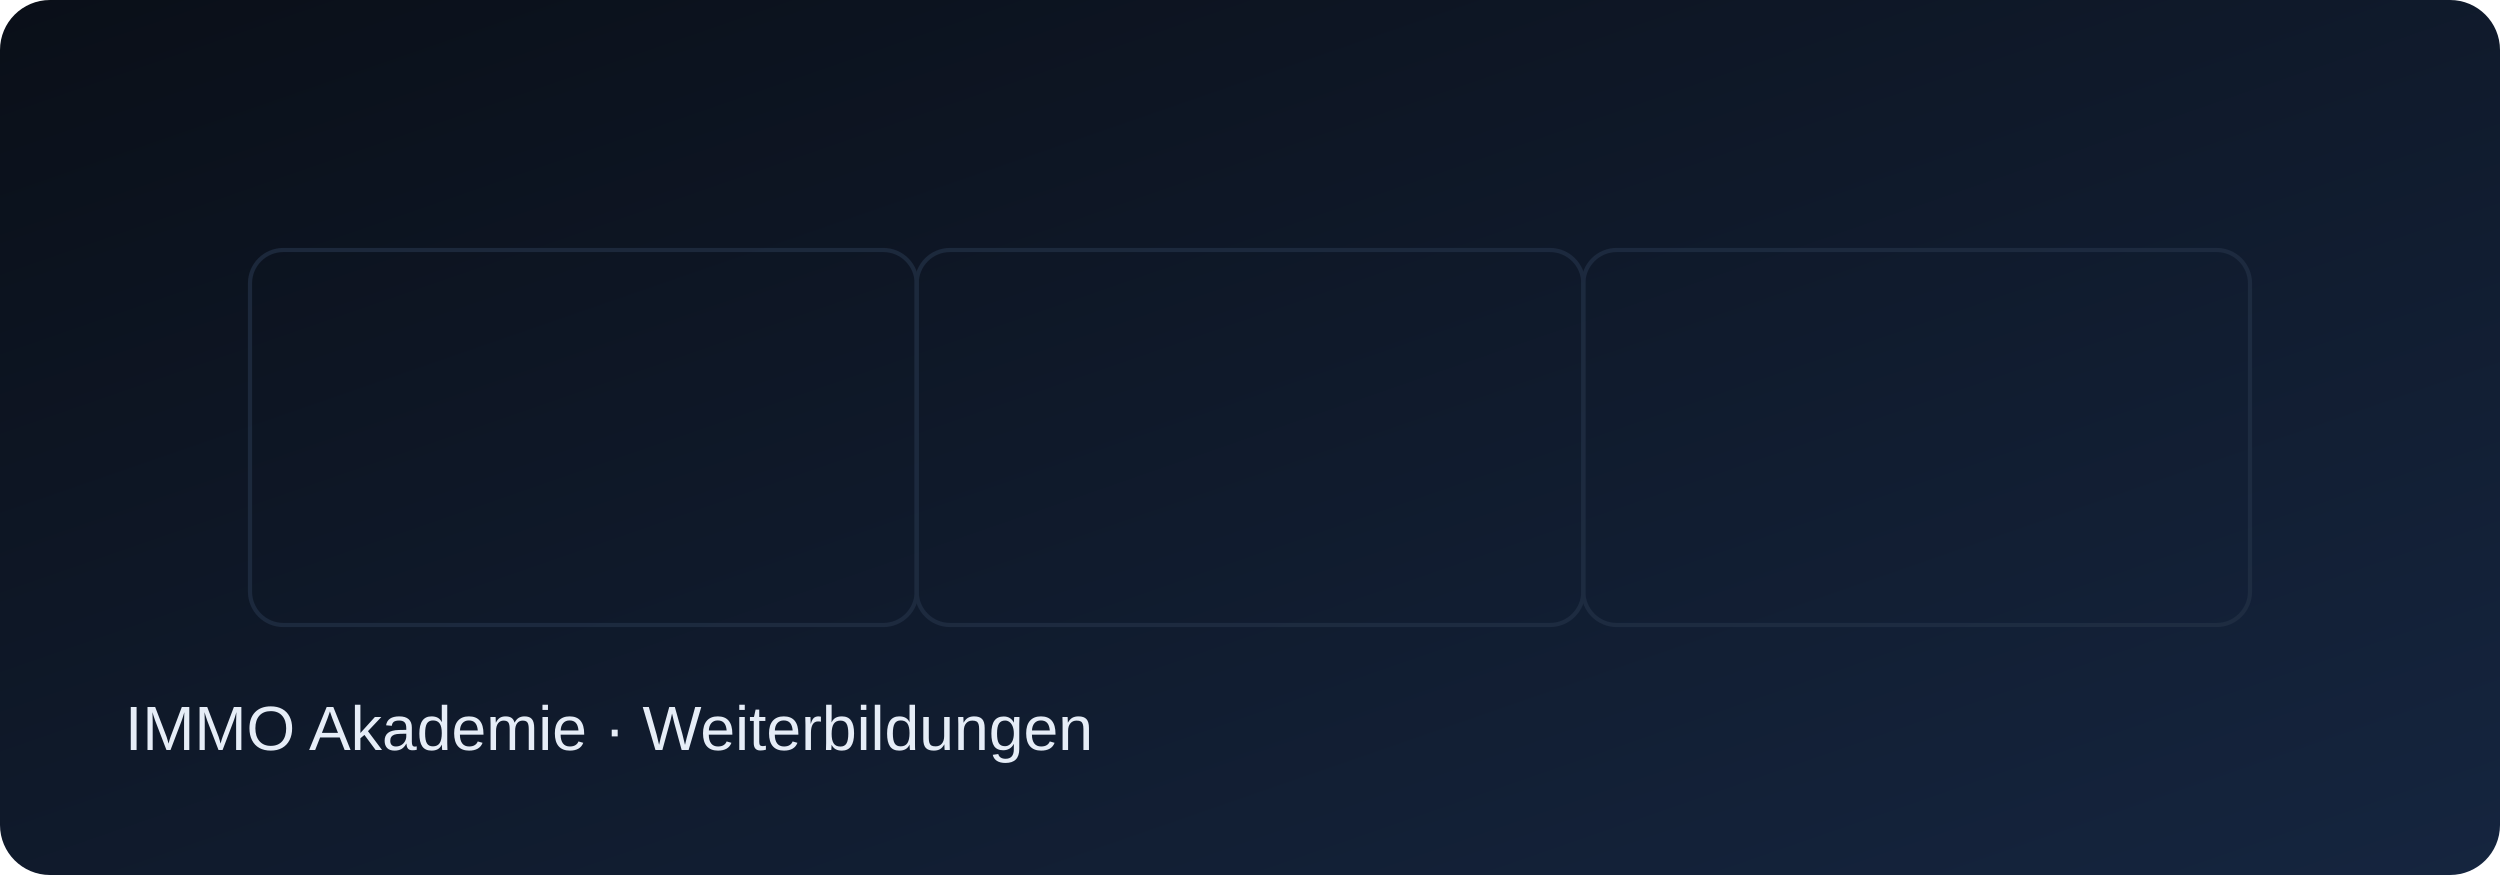
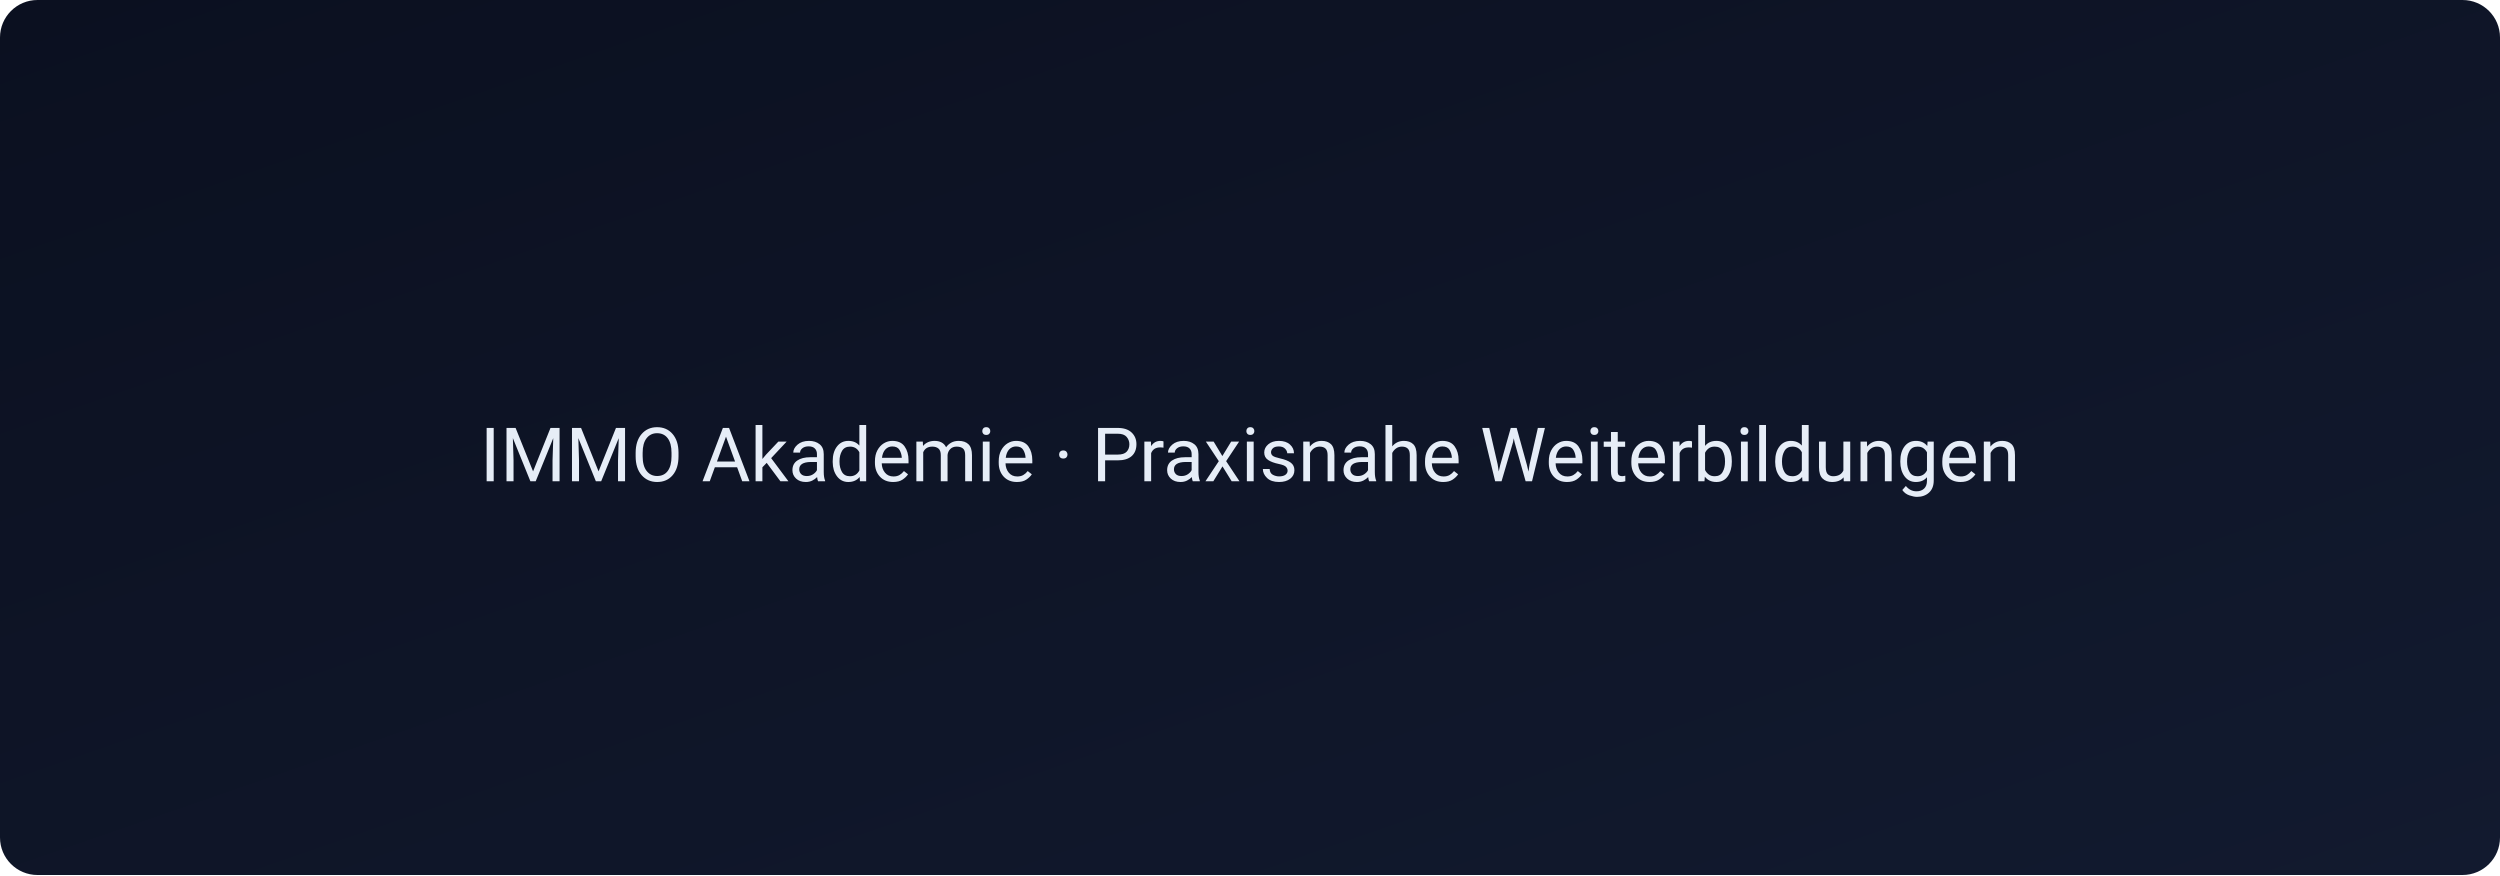
<svg xmlns="http://www.w3.org/2000/svg" viewBox="0 0 1200 420">
  <defs>
    <linearGradient id="g" x1="0" y1="0" x2="1" y2="1">
-       <stop offset="0" stop-color="#0a0f18" />
-       <stop offset="1" stop-color="#15253f" />
+       <stop offset="0" stop-color="#0b1020" />
+       <stop offset="1" stop-color="#121a2f" />
    </linearGradient>
  </defs>
-   <rect width="1200" height="420" rx="24" fill="url(#g)" />
-   <g fill="none" stroke="#223046" stroke-width="2" opacity=".7">
-     <rect x="120" y="120" width="320" height="180" rx="16" />
-     <rect x="440" y="120" width="320" height="180" rx="16" />
-     <rect x="760" y="120" width="320" height="180" rx="16" />
-   </g>
-   <text x="60" y="360" fill="#e6edf7" font-size="30" font-family="Arial,Helvetica,sans-serif">IMMO Akademie · Weiterbildungen</text>
+   <rect width="1200" height="420" rx="18" fill="url(#g)" />
+   <text x="50%" y="55%" text-anchor="middle" font-size="36" fill="#e6edf7" font-family="system-ui,Segoe UI,Roboto,Arial">IMMO Akademie · Praxisnahe Weiterbildungen</text>
</svg>
